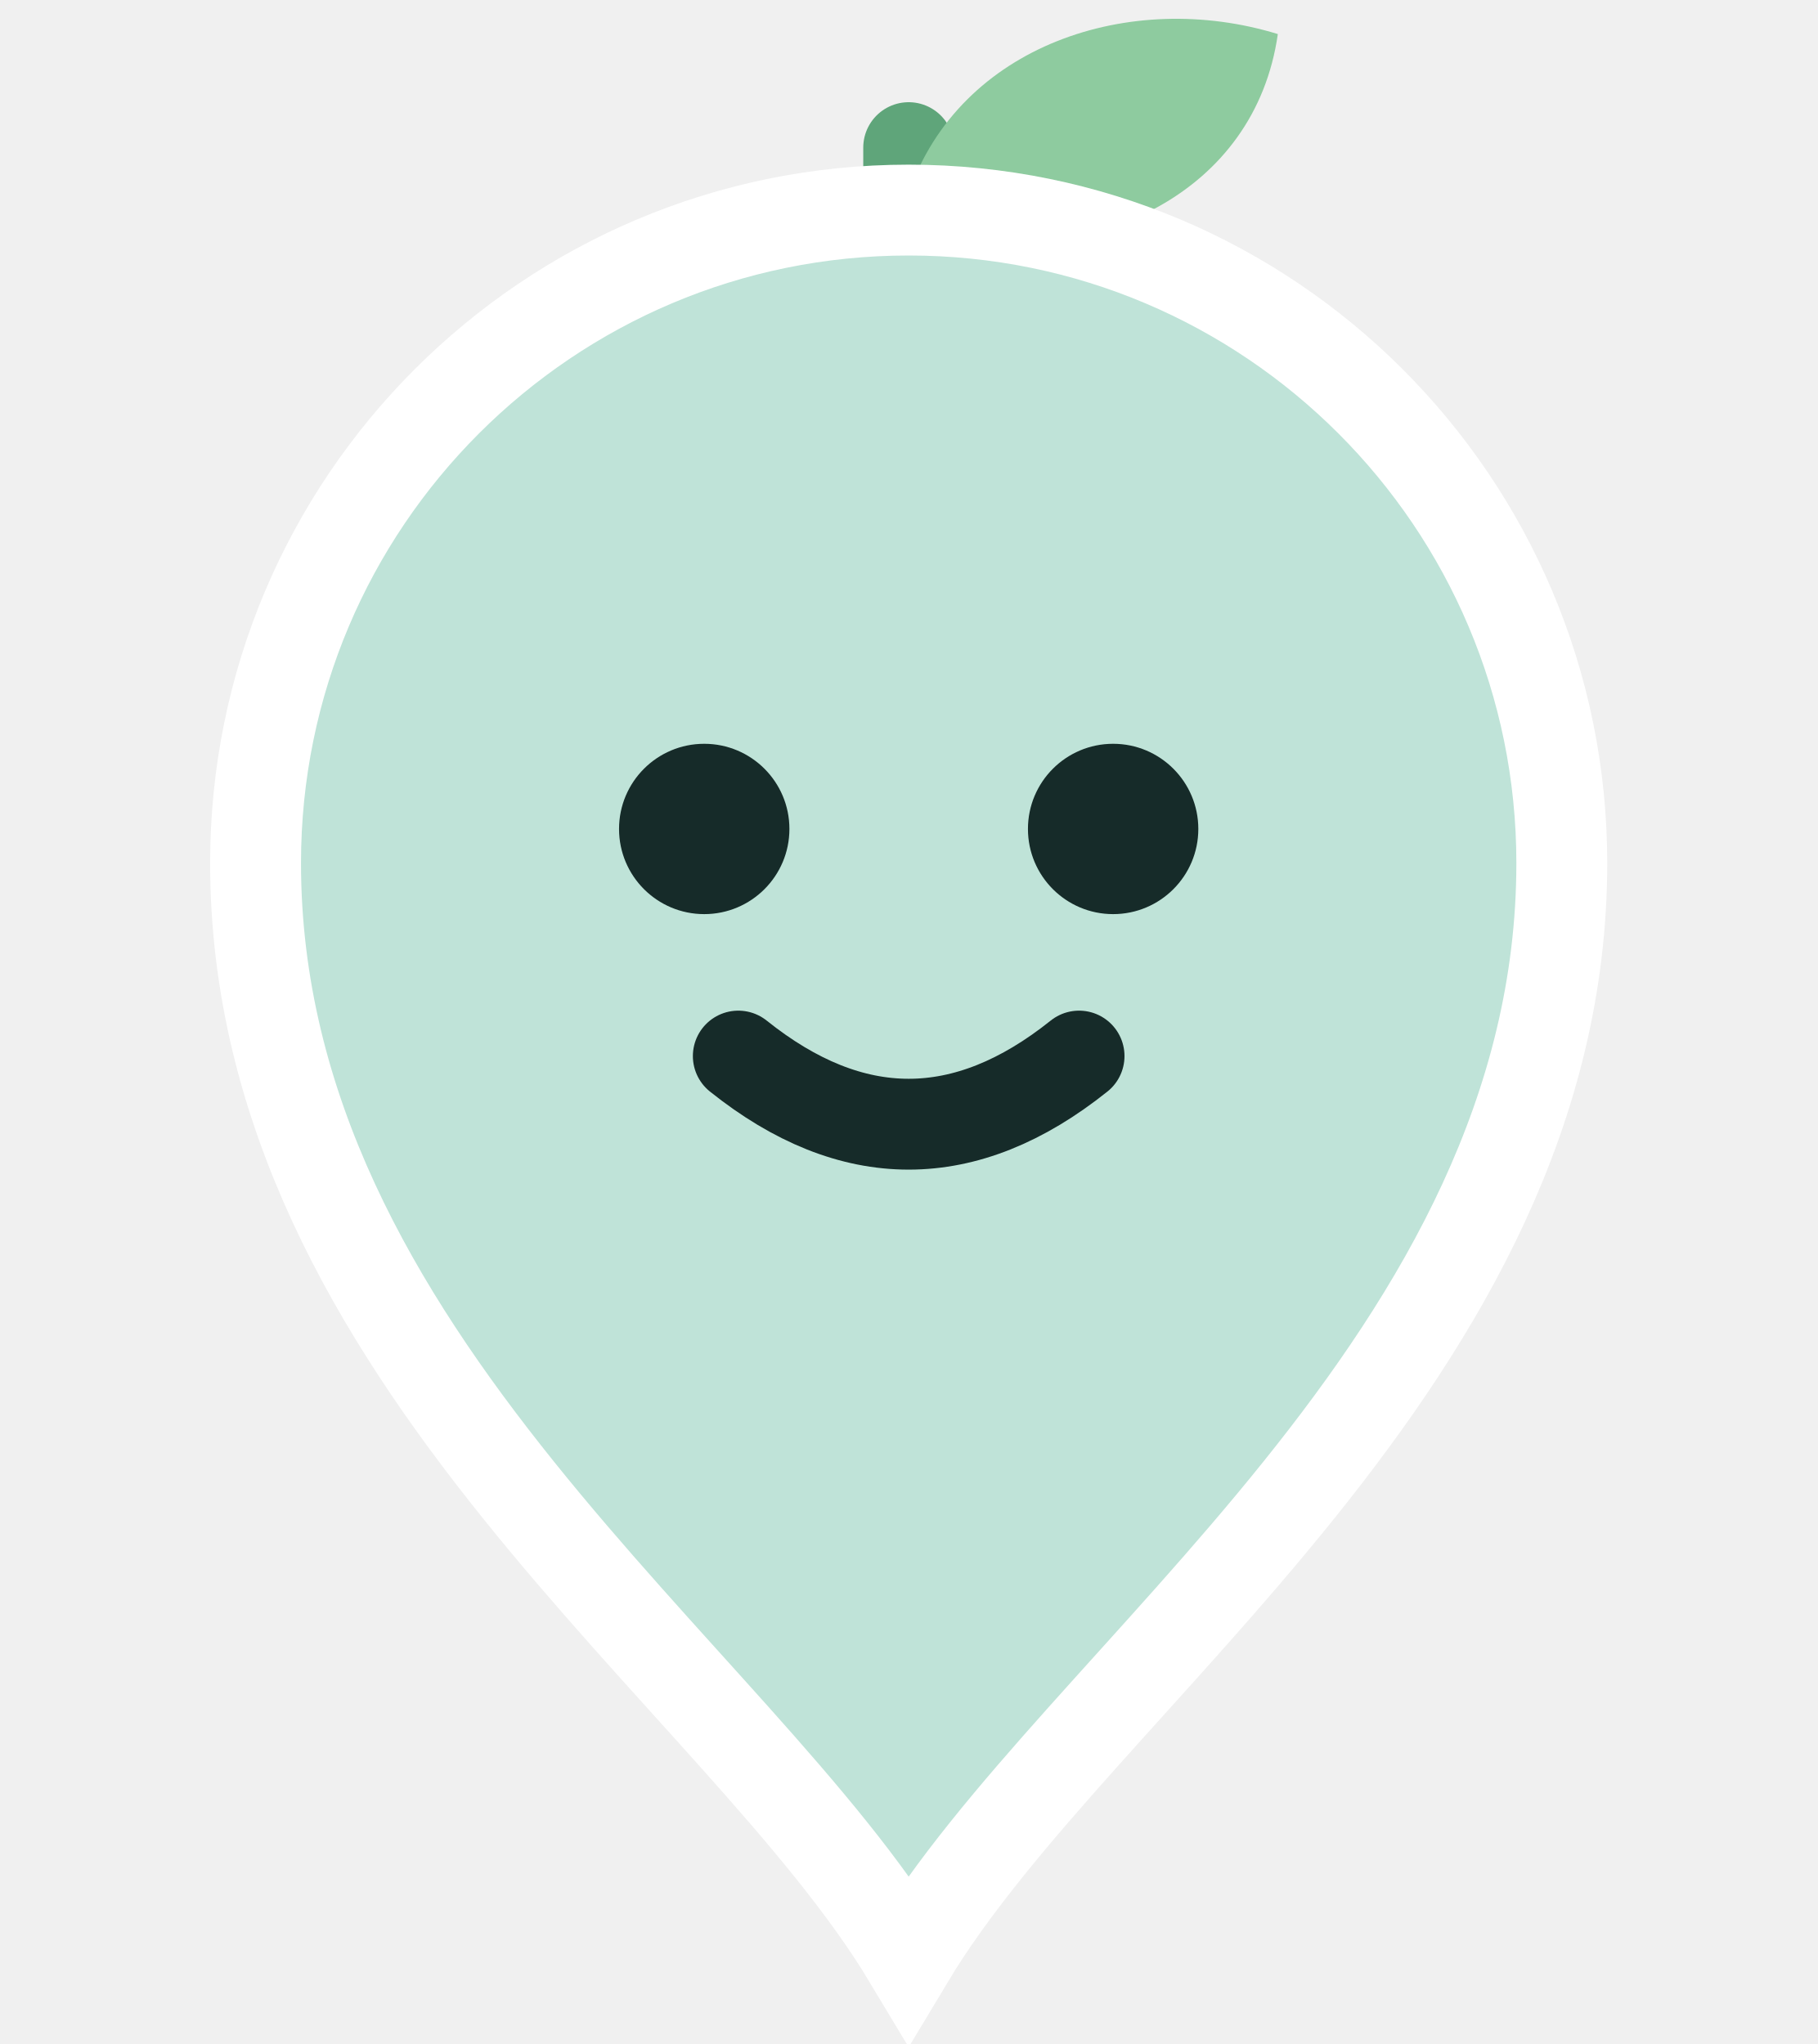
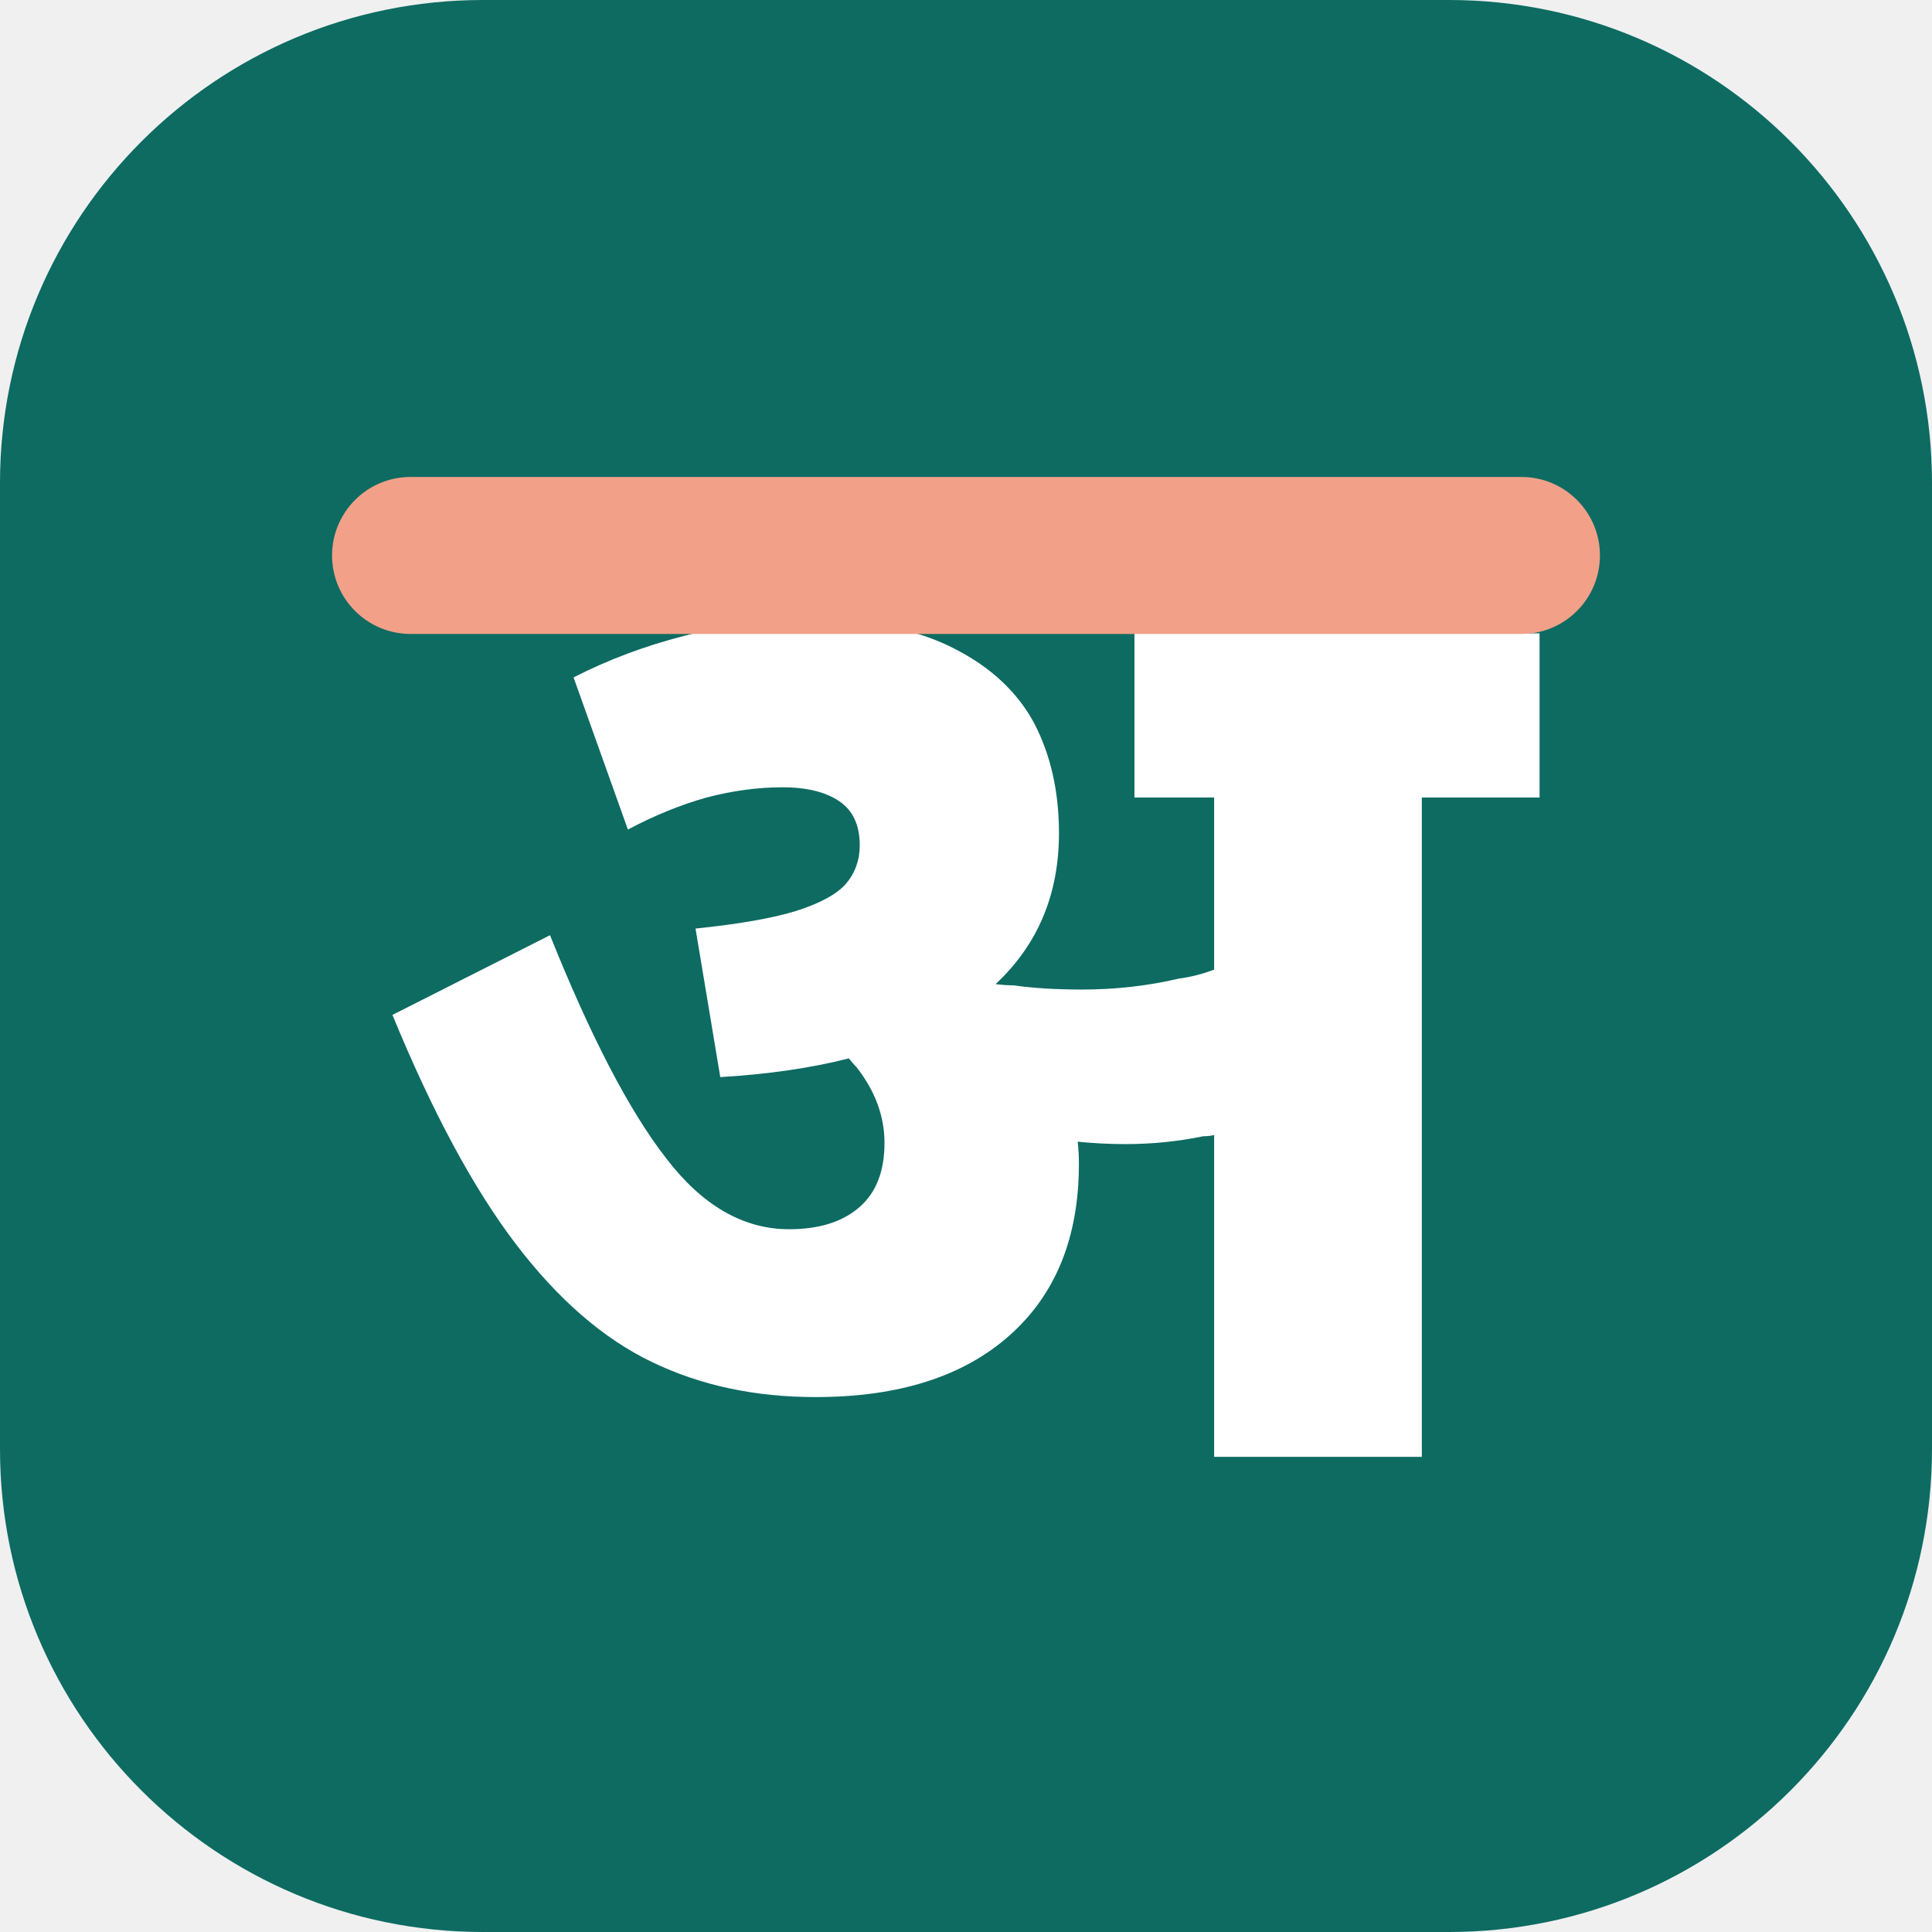
- <svg xmlns="http://www.w3.org/2000/svg" viewBox="0 0 32 36">
-   <path d="M16 6.4V2.6" fill="none" stroke="#5FA57A" stroke-width="1.6" stroke-linecap="round" />
-   <path d="M16 3.4c.9-2.6 3.9-3.6 6.5-2.8-.4 2.8-3.2 4.1-6 3.6z" fill="#8ECB9F" />
-   <path d="M16 34.5c-3-5-11.5-10.6-11.5-19.3a11.5 11.5 0 1 1 23 0c0 8.7-8.5 14.3-11.5 19.3z" fill="#BFE3D8" stroke="#fff" stroke-width="1.6" />
-   <circle cx="12.4" cy="14.6" r="1.5" fill="#162B29" />
-   <circle cx="19.6" cy="14.6" r="1.5" fill="#162B29" />
-   <path d="M13 18.6q3 2.4 6 0" fill="none" stroke="#162B29" stroke-width="1.6" stroke-linecap="round" />
+ <svg xmlns="http://www.w3.org/2000/svg" viewBox="0 0 32 32">
+   <rect width="32" height="32" rx="8" fill="#0D6B62" />
+   <path d="M23.55 13.21V24.13H20.11V18.8Q20.02 18.82 19.93 18.82Q19.3 18.95 18.64 18.95Q18.25 18.95 17.85 18.91Q17.87 19.08 17.87 19.28Q17.87 21.1 16.72 22.12Q15.57 23.14 13.51 23.14Q12 23.14 10.8 22.56Q9.59 21.98 8.54 20.6Q7.49 19.22 6.5 16.81L9.11 15.49Q10.12 18.01 11.03 19.18Q11.93 20.36 13.07 20.36Q13.82 20.36 14.24 19.99Q14.65 19.63 14.65 18.93Q14.65 18.27 14.19 17.68Q14.13 17.62 14.06 17.53Q13.12 17.77 11.93 17.84L11.52 15.38Q12.59 15.27 13.18 15.09Q13.78 14.9 14.01 14.64Q14.24 14.37 14.24 14Q14.24 13.5 13.9 13.27Q13.56 13.04 12.96 13.04Q12.35 13.04 11.7 13.21Q11.06 13.39 10.4 13.74L9.5 11.22Q10.36 10.78 11.34 10.53Q12.33 10.27 13.45 10.27Q14.89 10.27 15.8 10.74Q16.71 11.2 17.13 11.98Q17.54 12.77 17.54 13.8Q17.54 15.32 16.49 16.3Q16.65 16.32 16.78 16.32Q17.28 16.39 17.92 16.39Q18.75 16.39 19.52 16.21Q19.82 16.17 20.11 16.06V13.21H18.79V10.49H25.5V13.21Z" fill="#FFF" />
+   <rect x="5.5" y="7.9" width="21" height="2.6" rx="1.3" fill="#F2A088" />
</svg>
